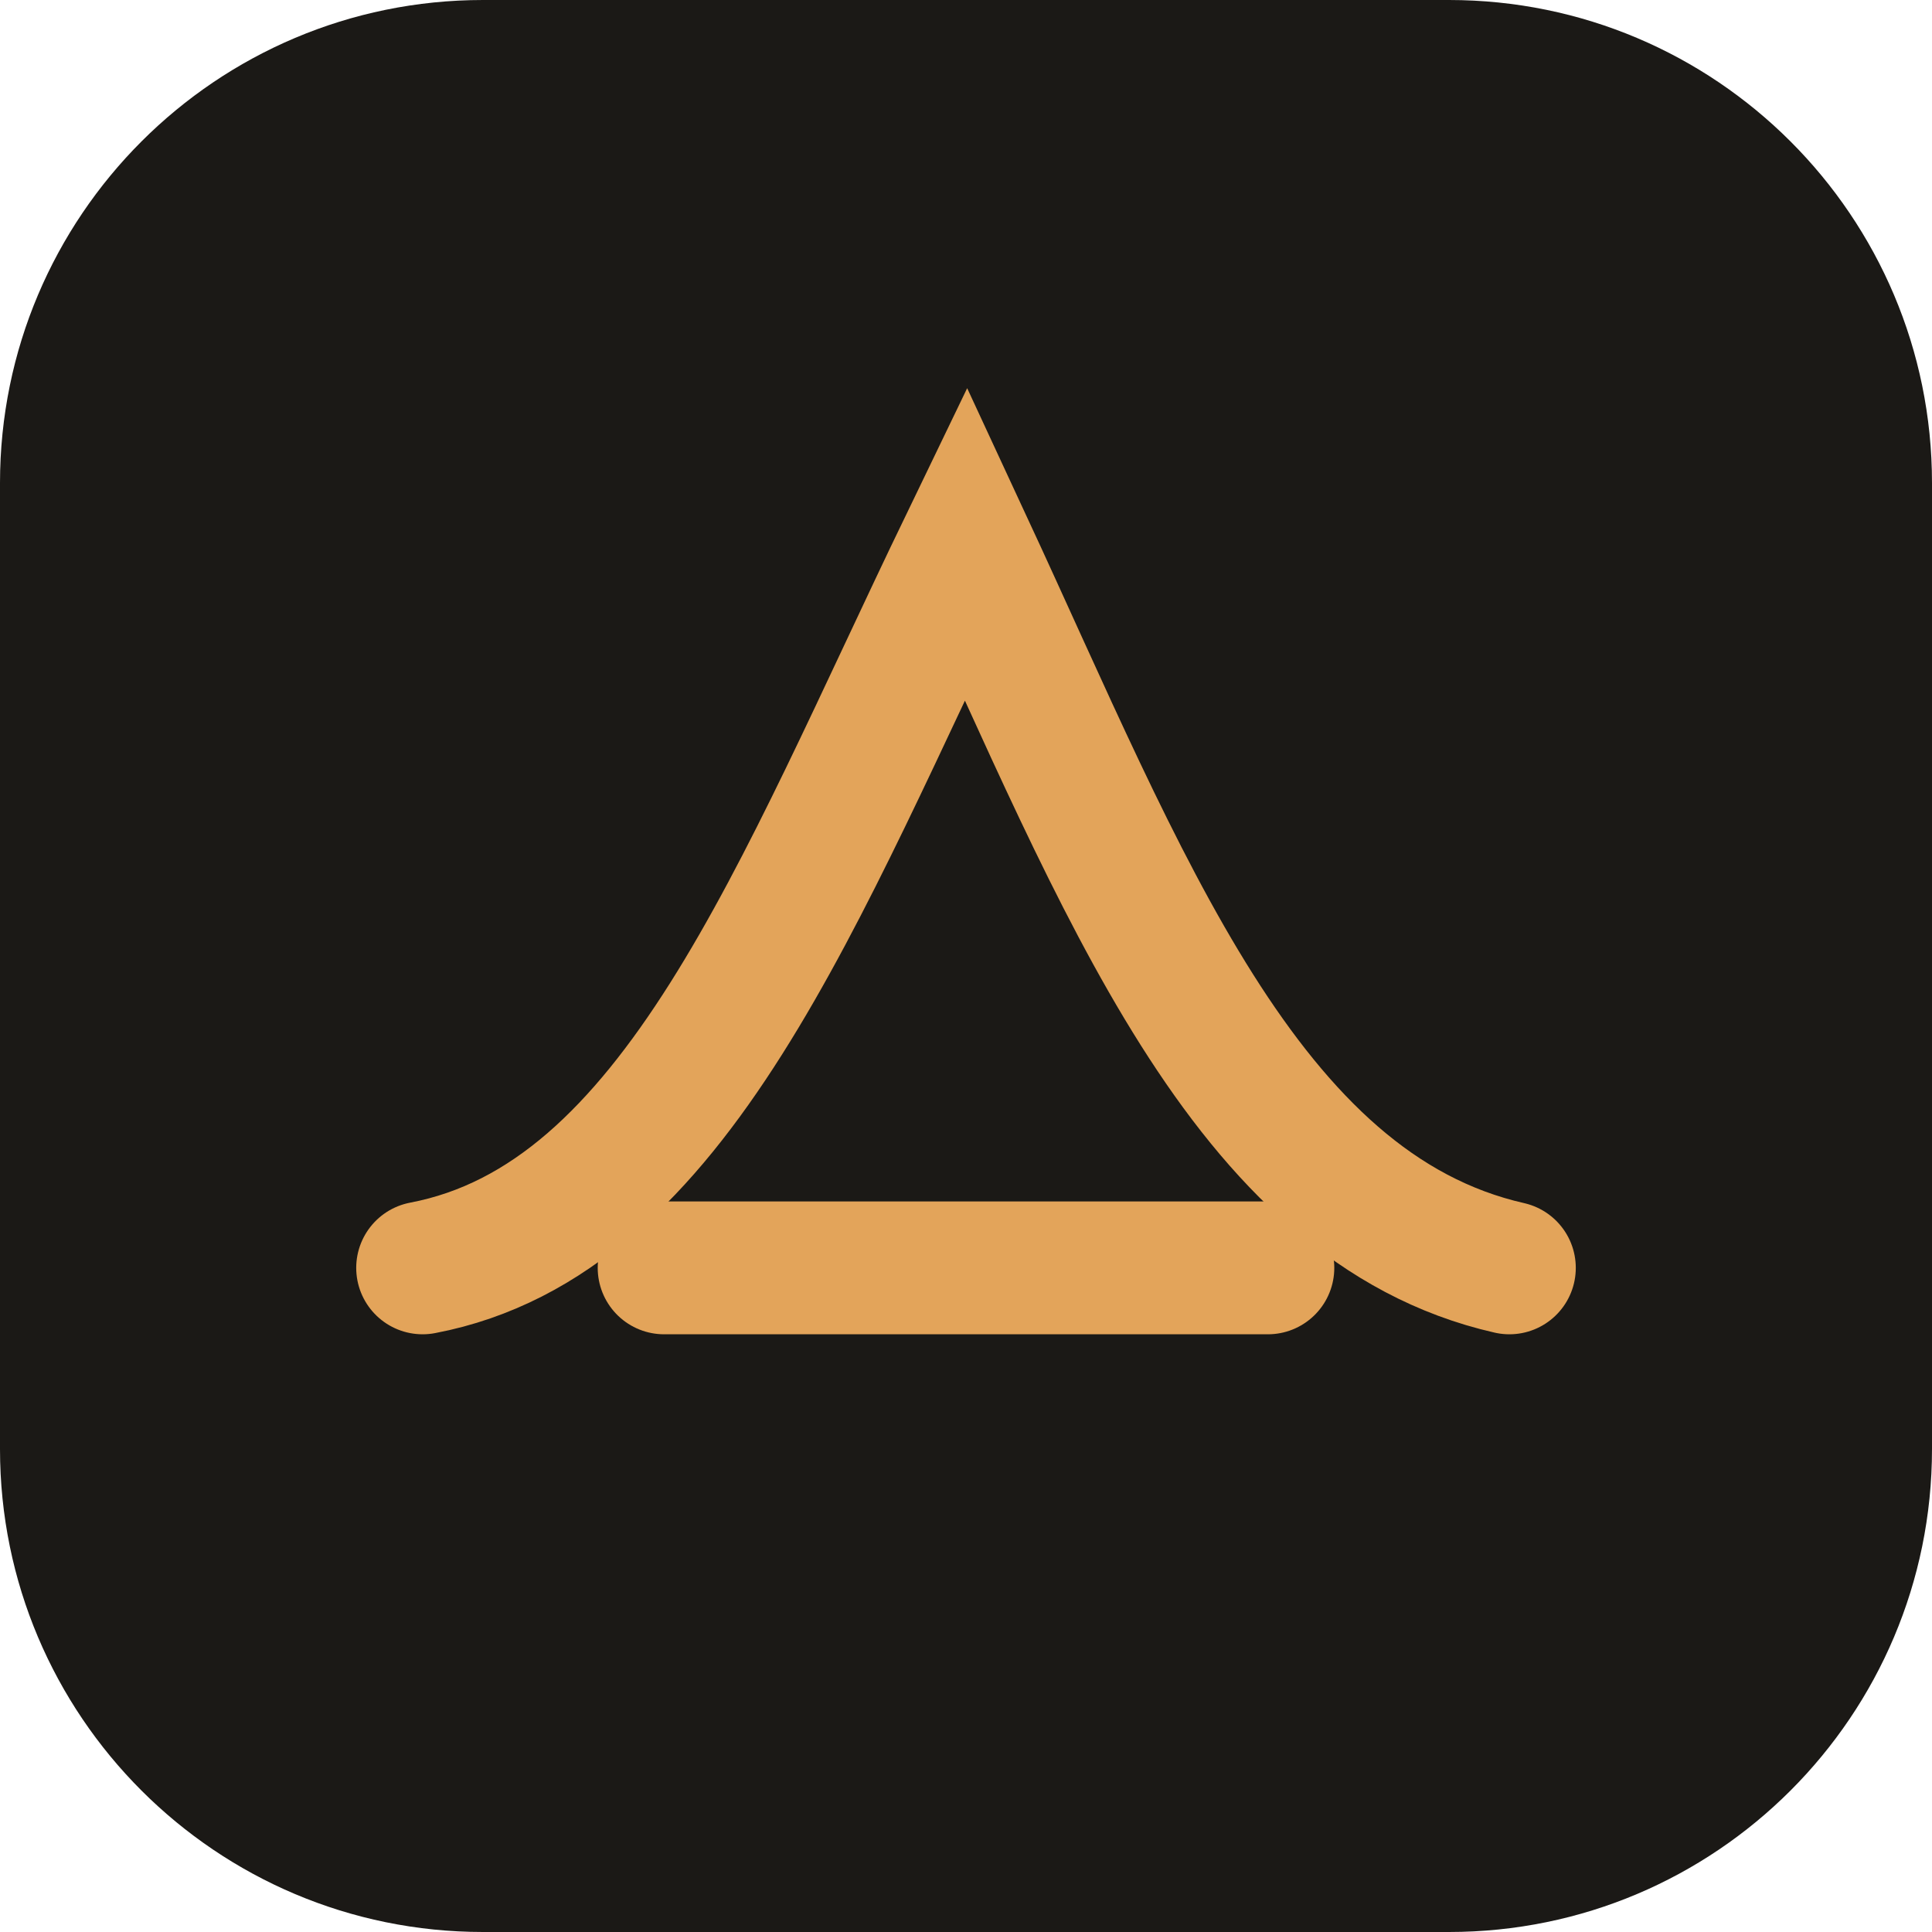
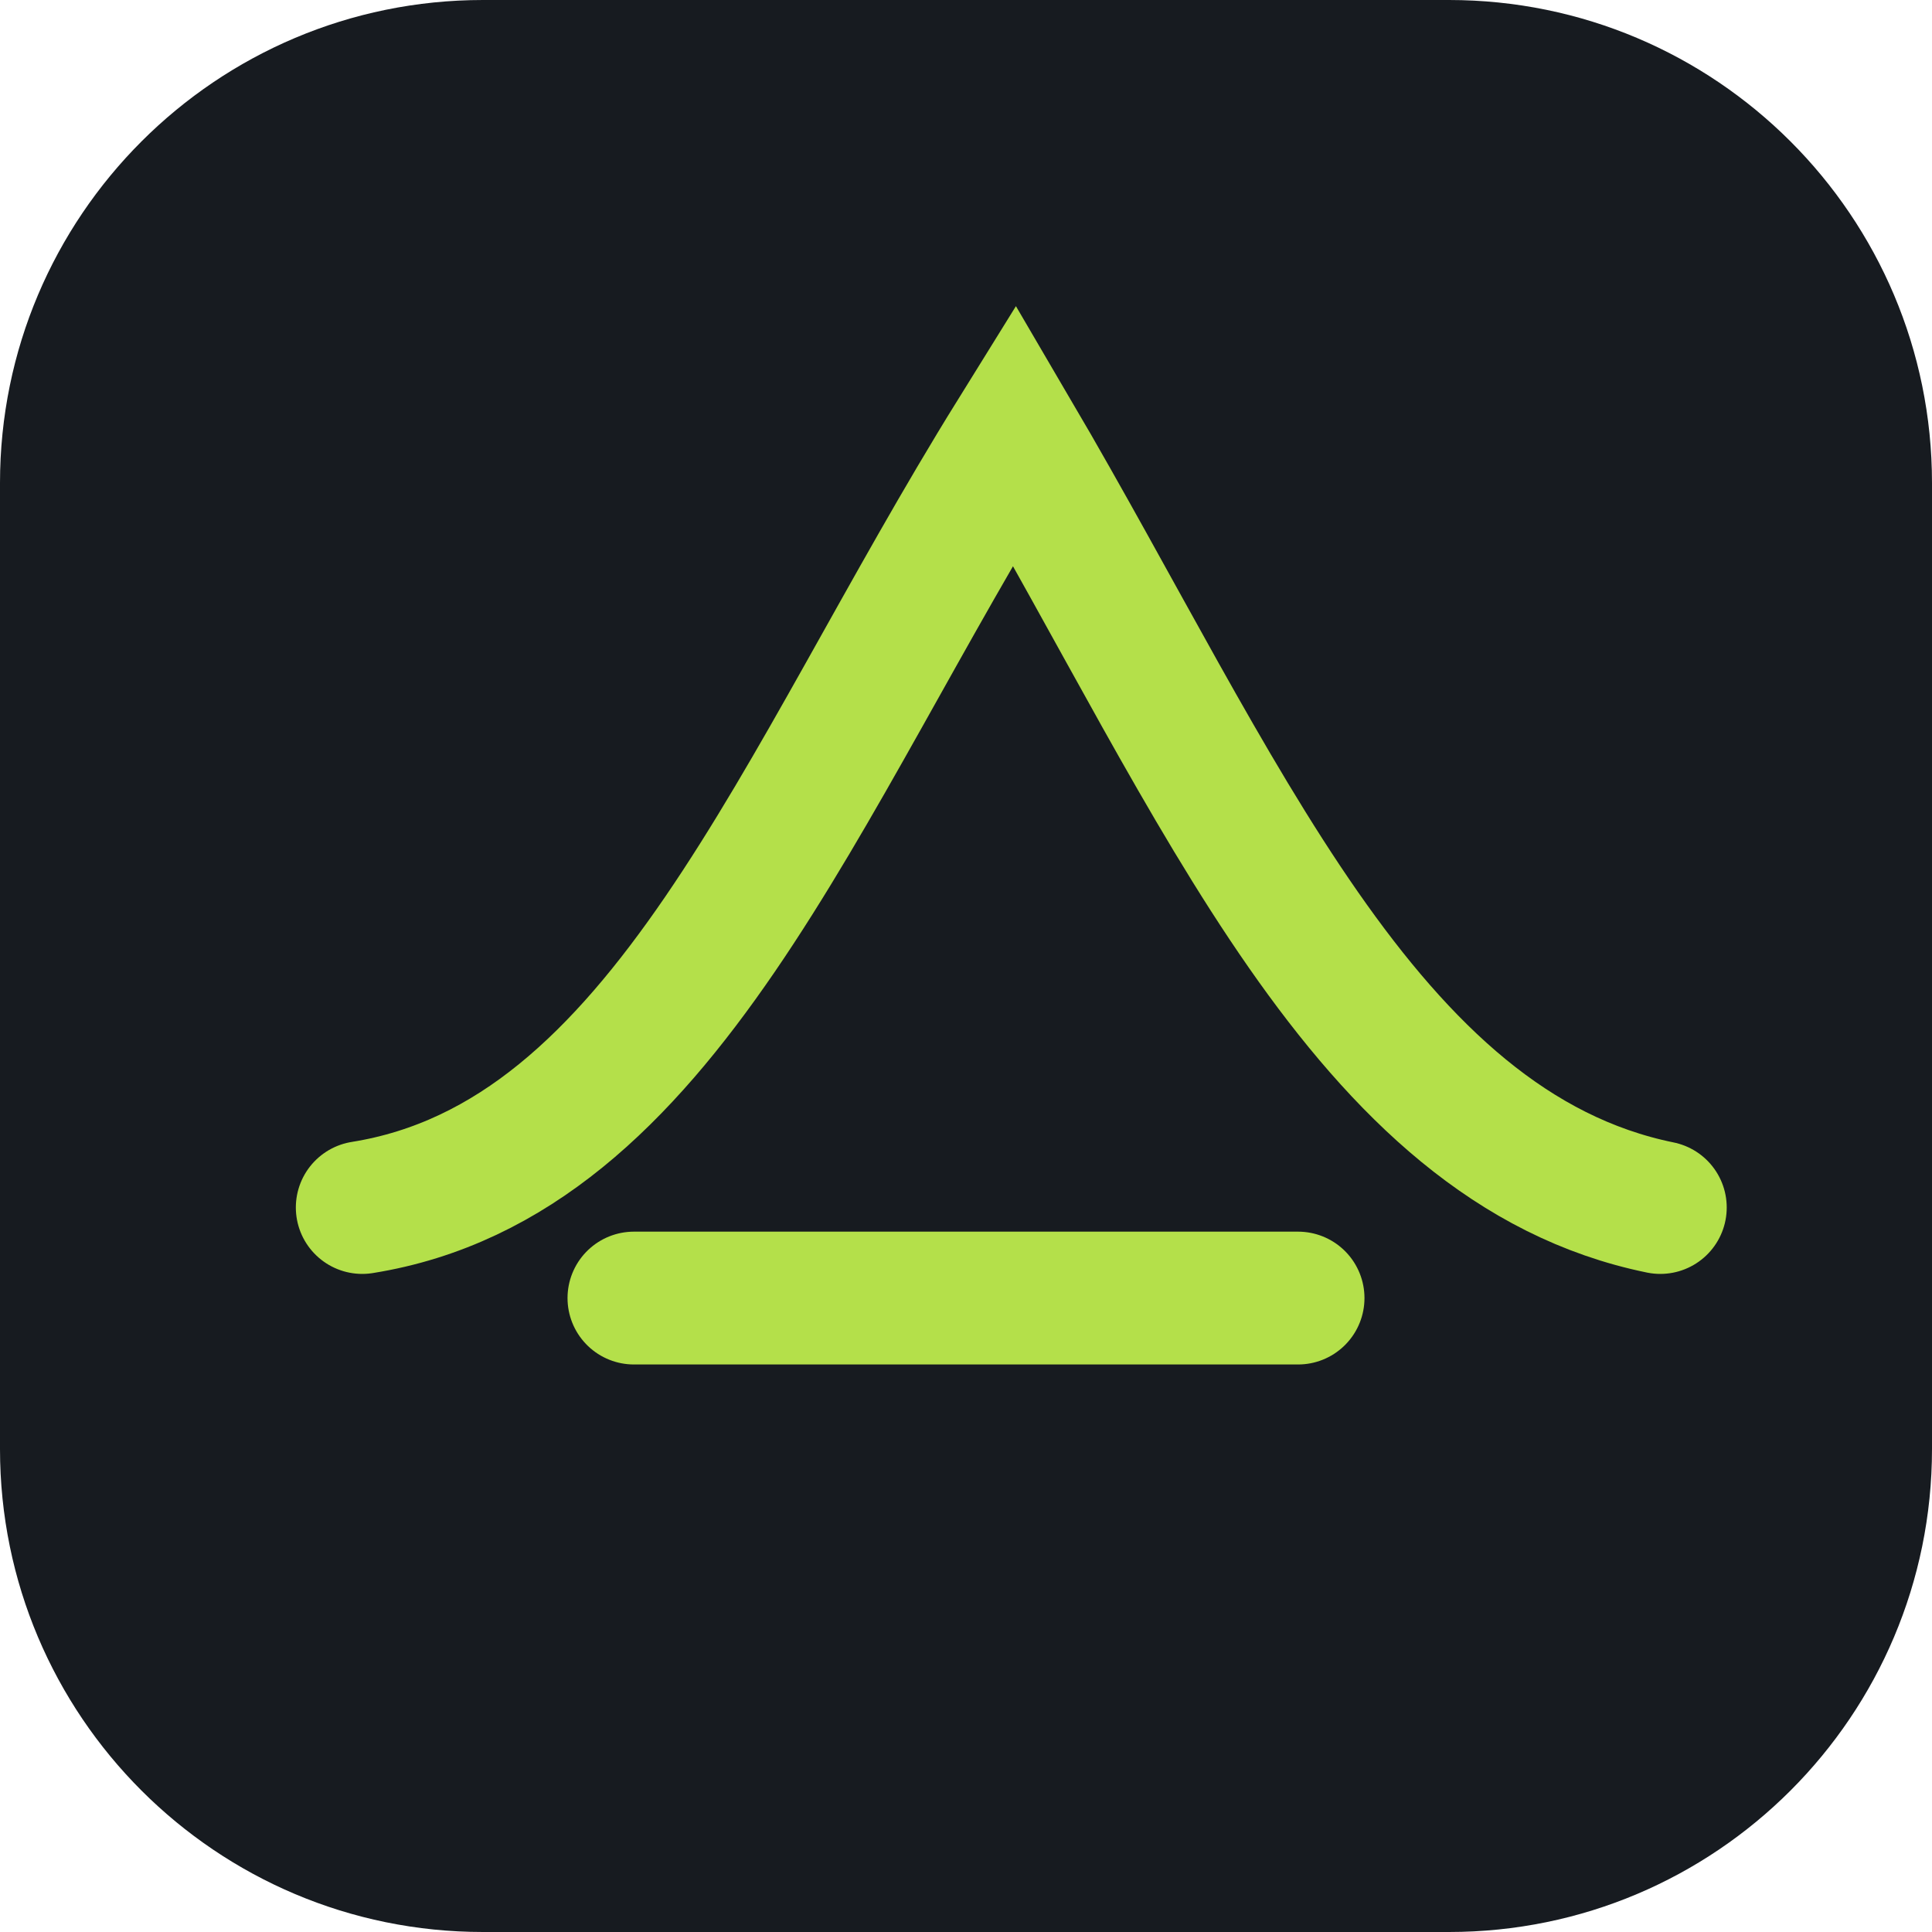
- <svg xmlns="http://www.w3.org/2000/svg" viewBox="0 0 32 32">
-   <rect width="32" height="32" rx="8" fill="#1b1916" />
-   <path d="M7 21c4.2-.8 6.2-6.2 9-12 2.6 5.6 4.6 11 9 12" fill="none" stroke="#e3a45a" stroke-width="2.2" stroke-linecap="round" />
-   <path d="M11 21h10" fill="none" stroke="#e3a45a" stroke-width="2.2" stroke-linecap="round" />
+ <svg xmlns="http://www.w3.org/2000/svg" viewBox="0 0 32 32" fill="none">
+   <rect width="32" height="32" rx="8" fill="#171B20" />
+   <path d="M6 20c5-.8 7.2-7 10.8-12.8C20.2 13 22.6 19 27.5 20" stroke="#B4E04A" stroke-width="2.2" stroke-linecap="round" />
+   <path d="M10.5 21.5h11" stroke="#B4E04A" stroke-width="2.2" stroke-linecap="round" />
</svg>
